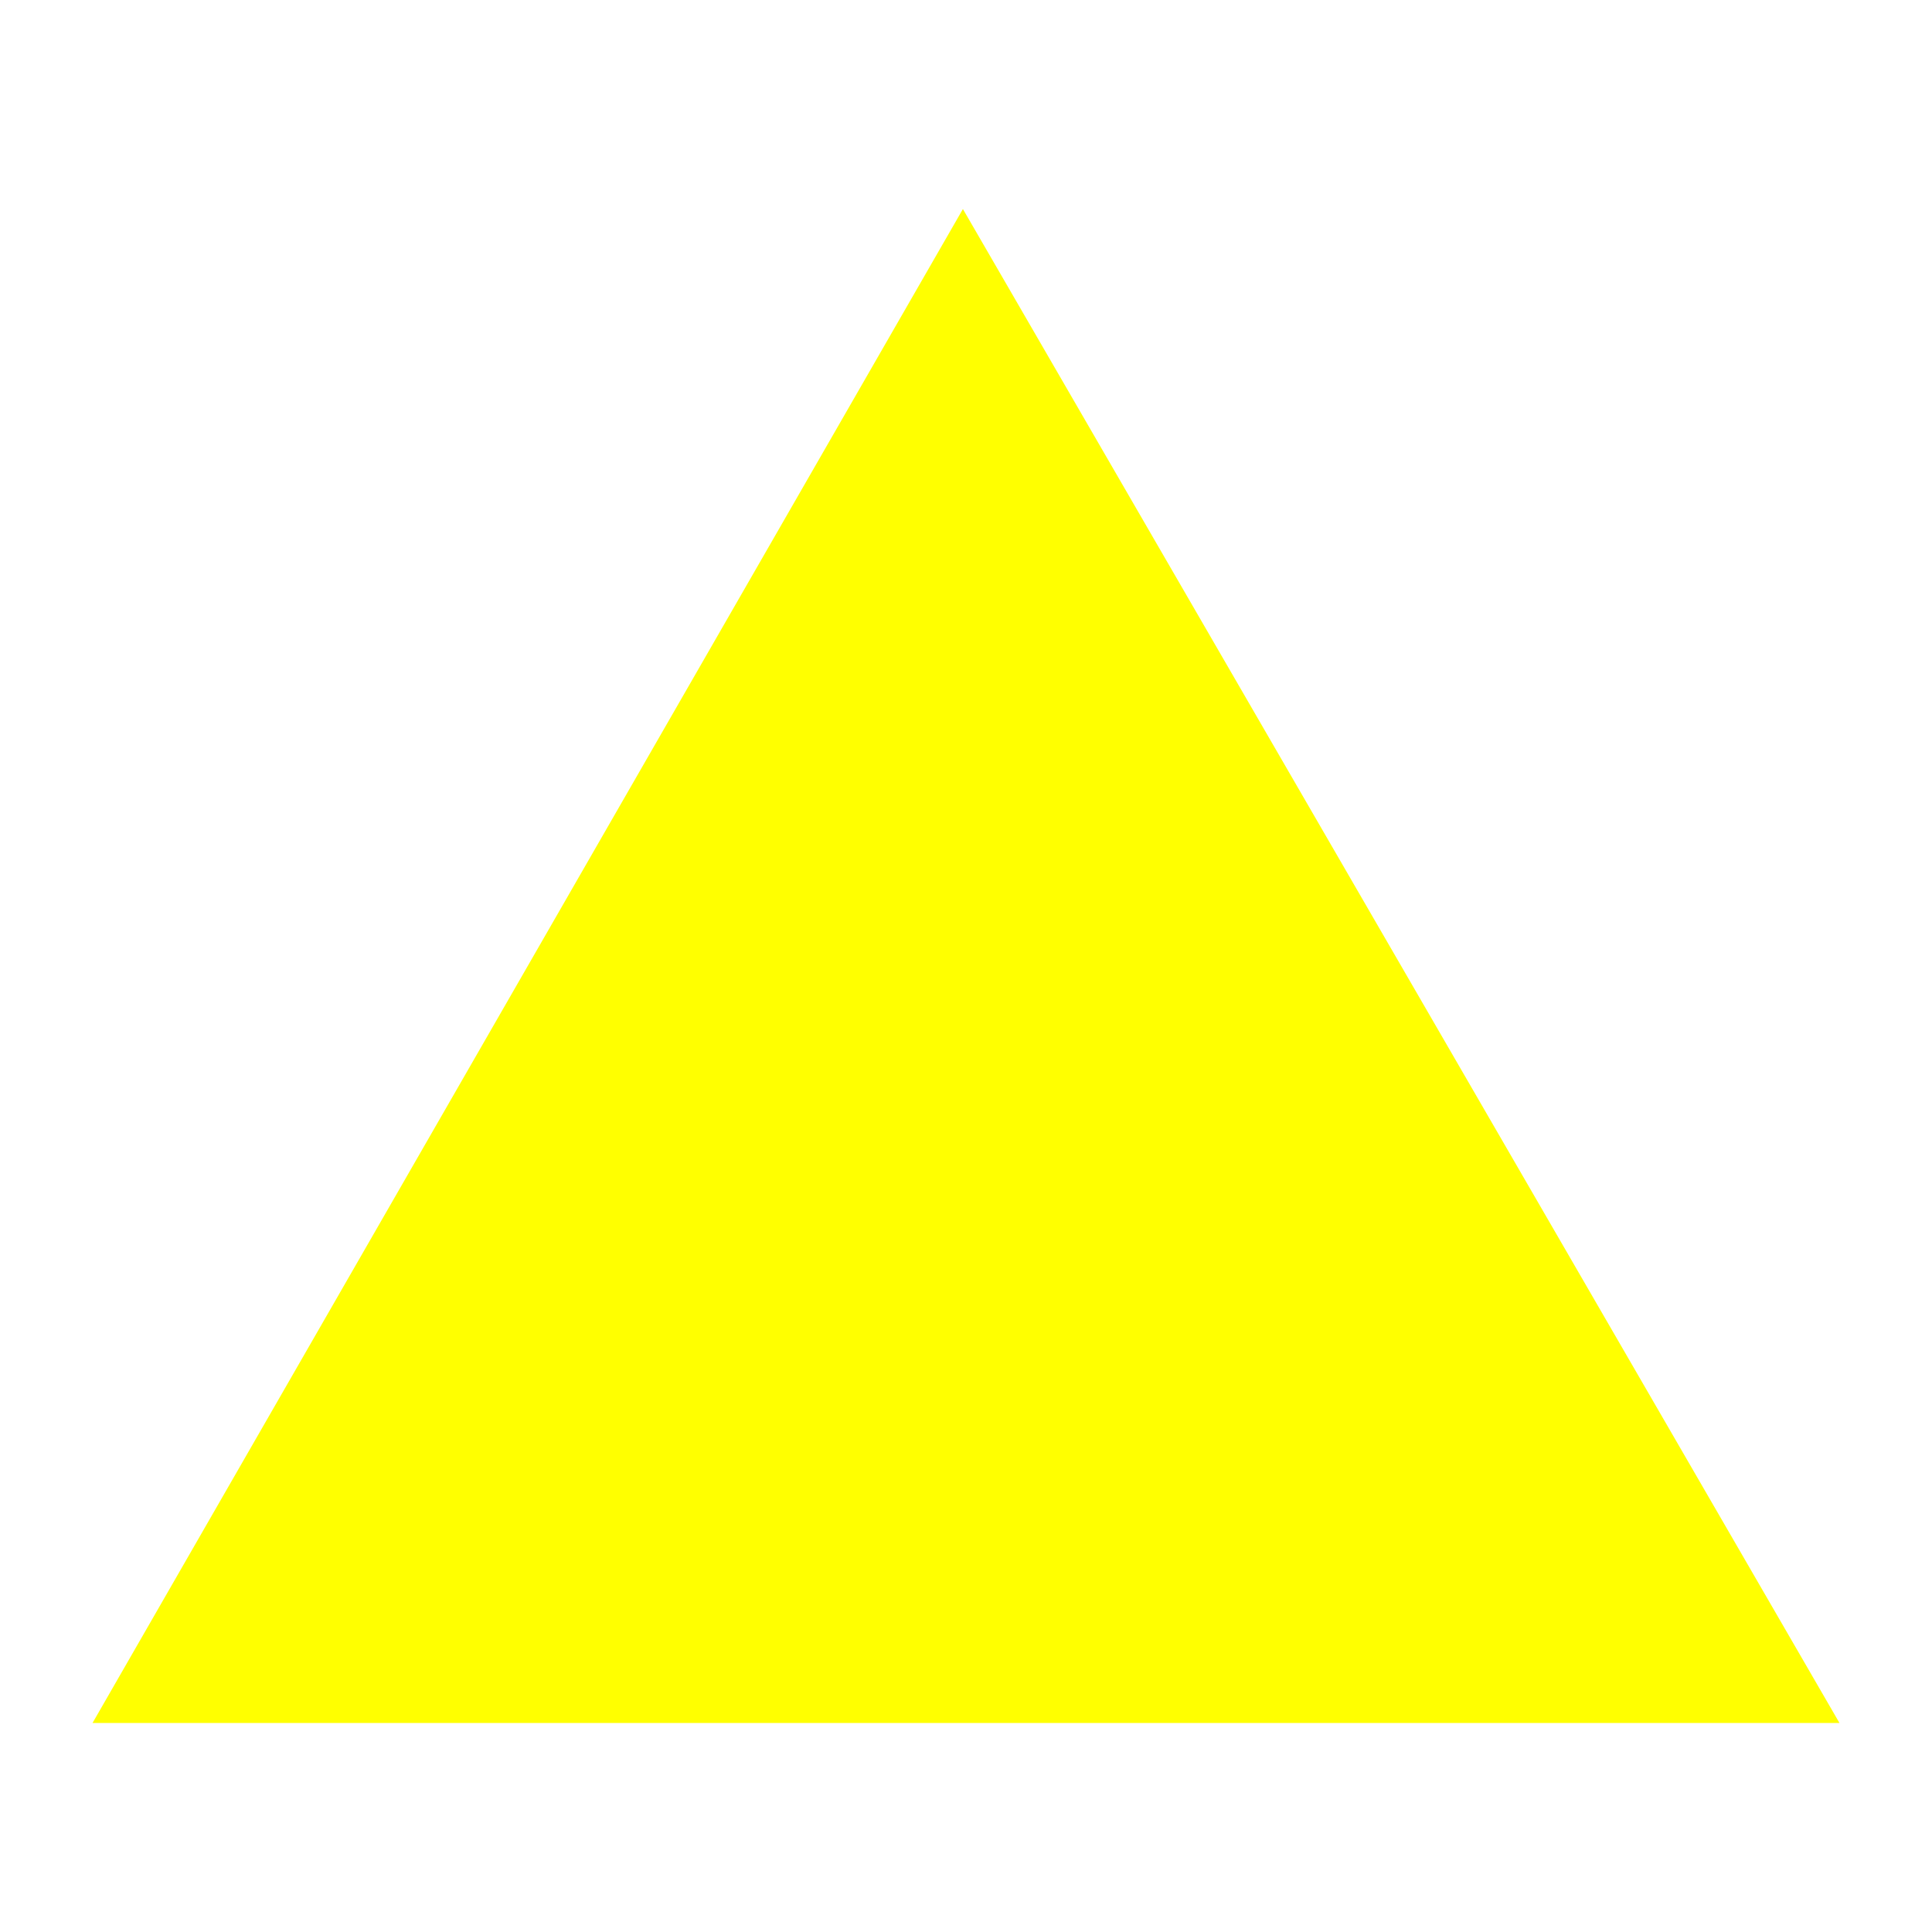
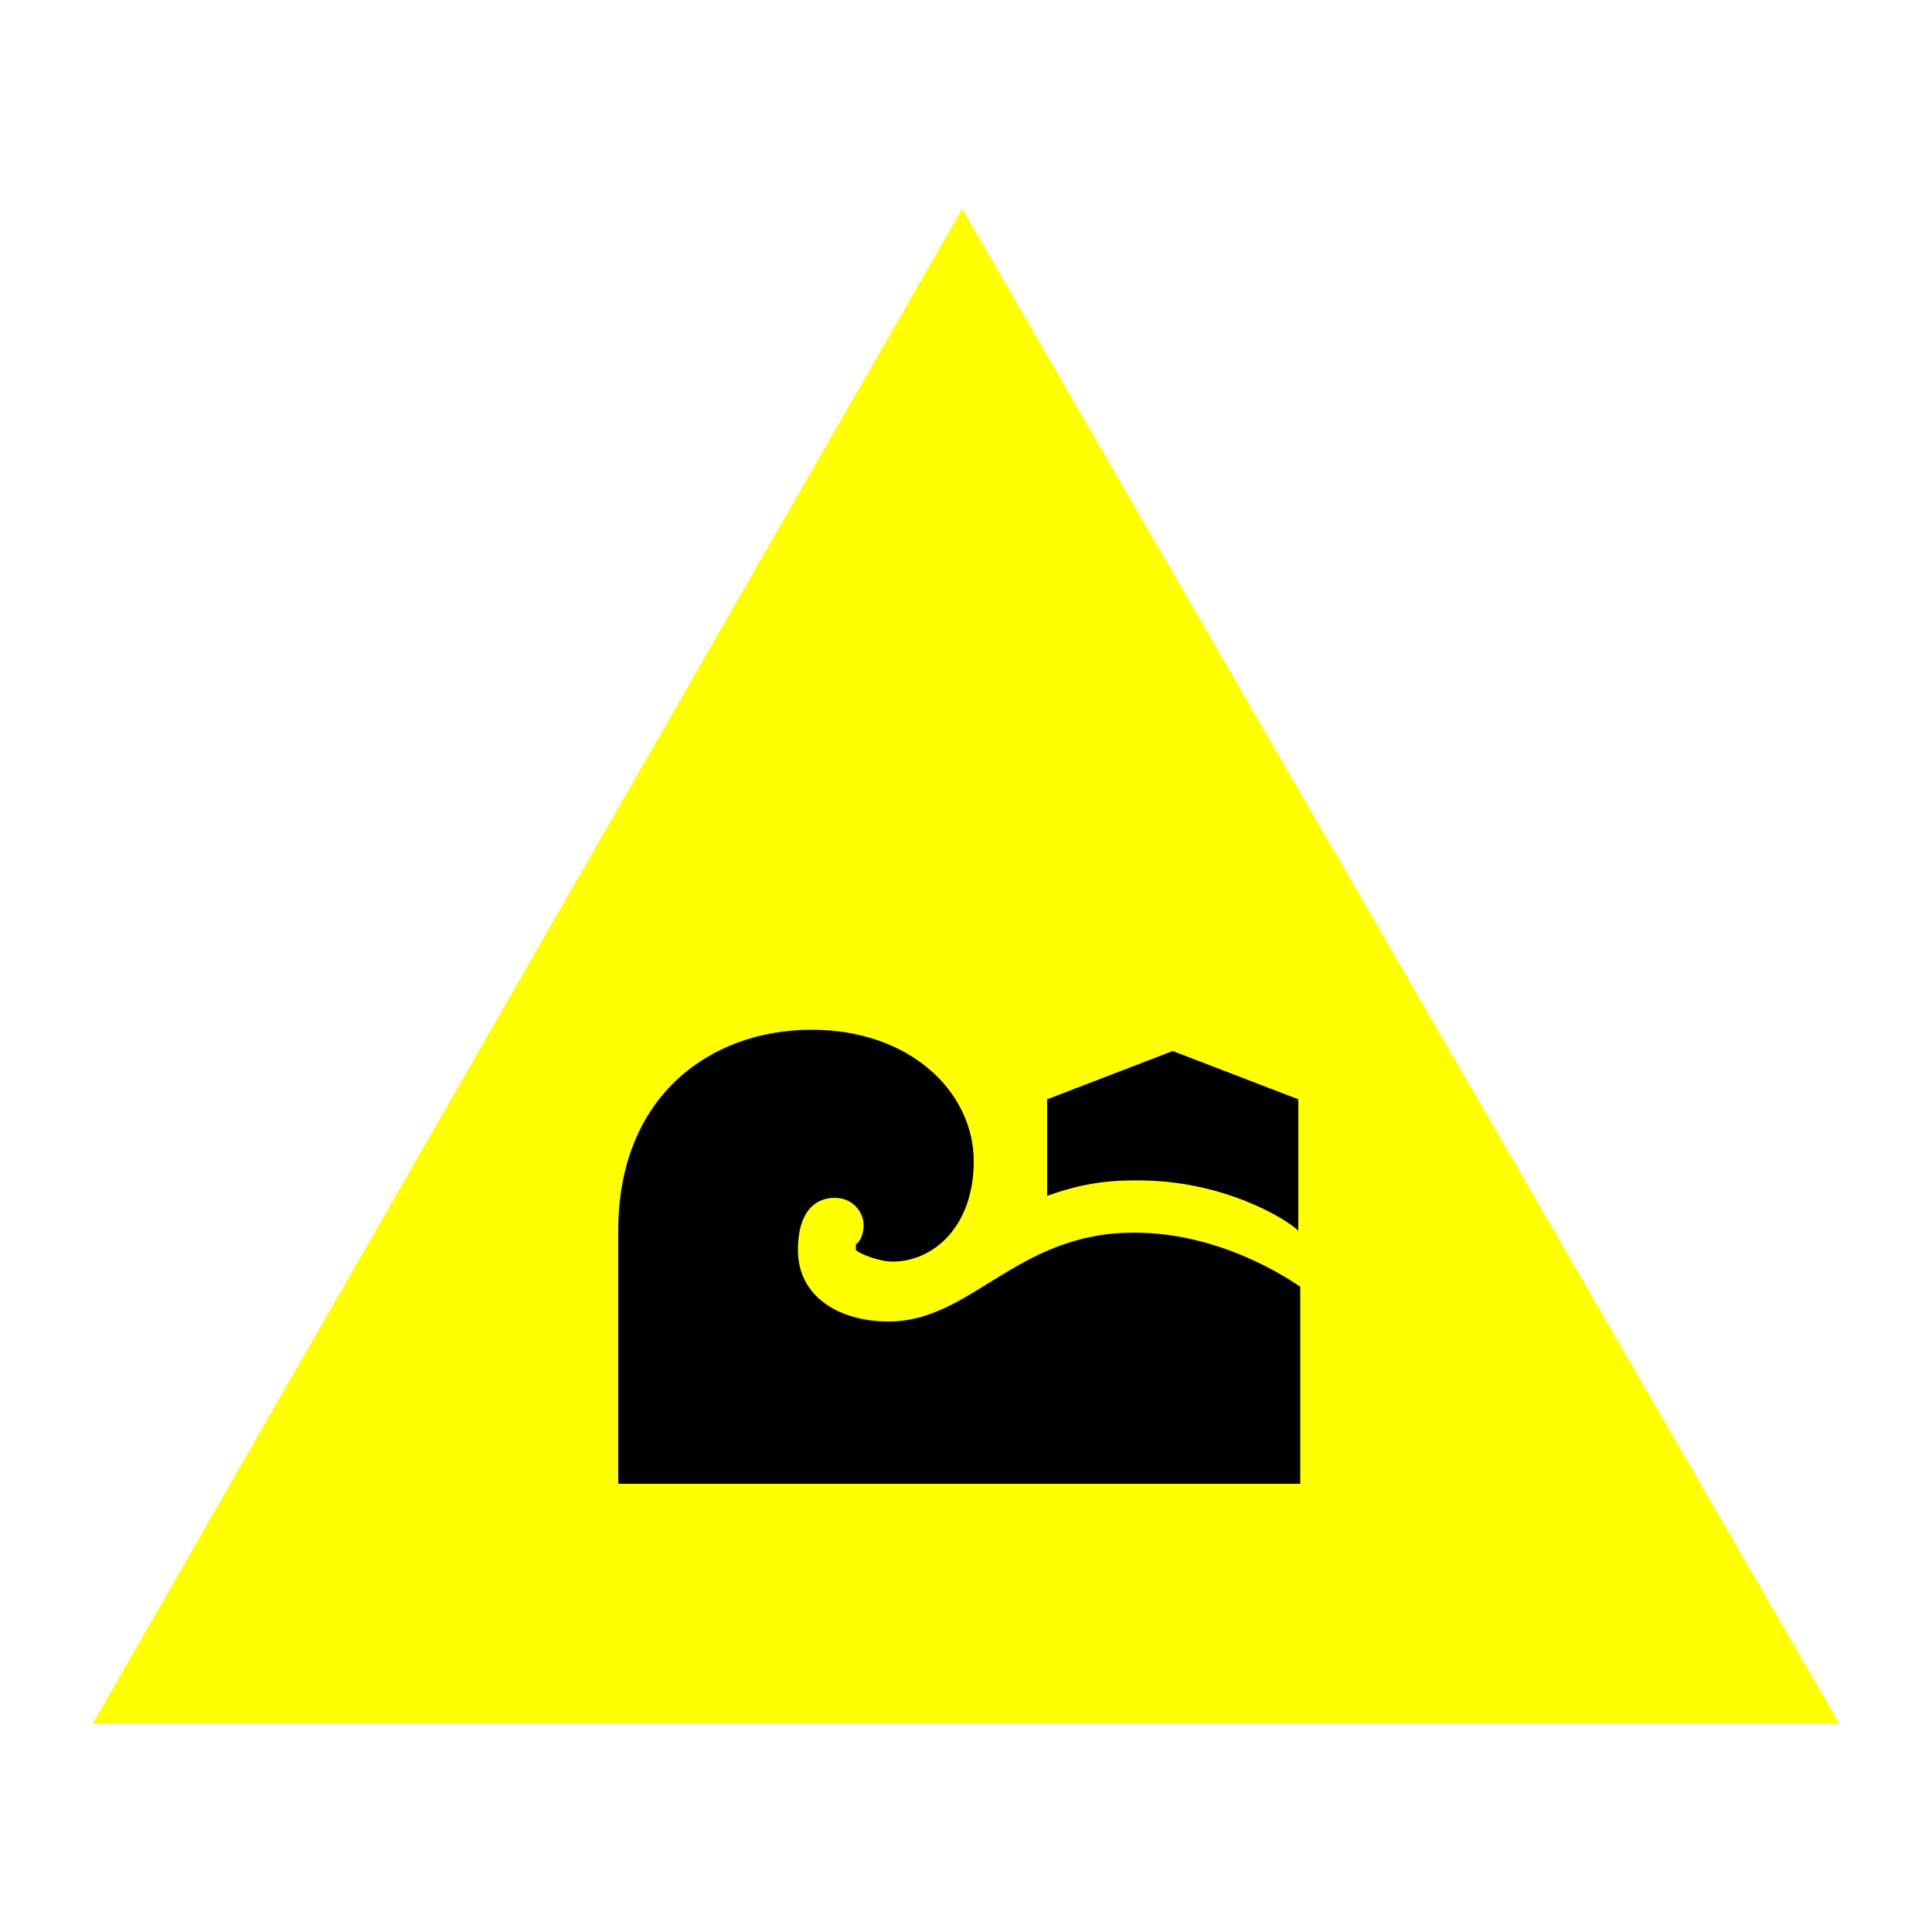
- <svg xmlns="http://www.w3.org/2000/svg" id="Layer_1" data-name="Layer 1" viewBox="0 0 100 100">
-   <g id="_Layer_" data-name="&lt;Layer&gt;">
-     <path d="M49.84,10.82,95.21,89.18H4.79Z" style="fill: #ff0" />
+ <svg xmlns="http://www.w3.org/2000/svg" version="1.1" id="Layer_1" x="0px" y="0px" viewBox="0 0 100 100" style="enable-background:new 0 0 100 100;" xml:space="preserve">
+   <style type="text/css">
+ 	.st0{fill:#FFFF00;}
+ </style>
+   <g id="_Layer_">
+     <path class="st0" d="M49.8,10.8l45.4,78.4H4.8L49.8,10.8z" />
+   </g>
+   <g id="Layer_1_1_">
+     <path d="M32,63.7c0-7,4.8-10.4,10-10.4c5.2,0,8.4,3.3,8.4,6.8c0,3.4-2.1,5.2-4.2,5.2c-0.7,0-1.7-0.4-1.9-0.6v-0.3   c0.2-0.1,0.4-0.5,0.4-1c0-0.6-0.5-1.4-1.5-1.4s-1.9,0.7-1.9,2.7c0,2.4,2.1,3.7,4.7,3.7c4.3,0,6.6-4.6,12.7-4.6c4.5,0,8,2.4,8.6,2.8   v10.2H32V63.7z M67.2,63.7v-6.8l-6.5-2.5l-6.5,2.5v5c1.1-0.4,2.5-0.8,4.4-0.8C63.2,61,66.6,63.1,67.2,63.7z" />
  </g>
</svg>
